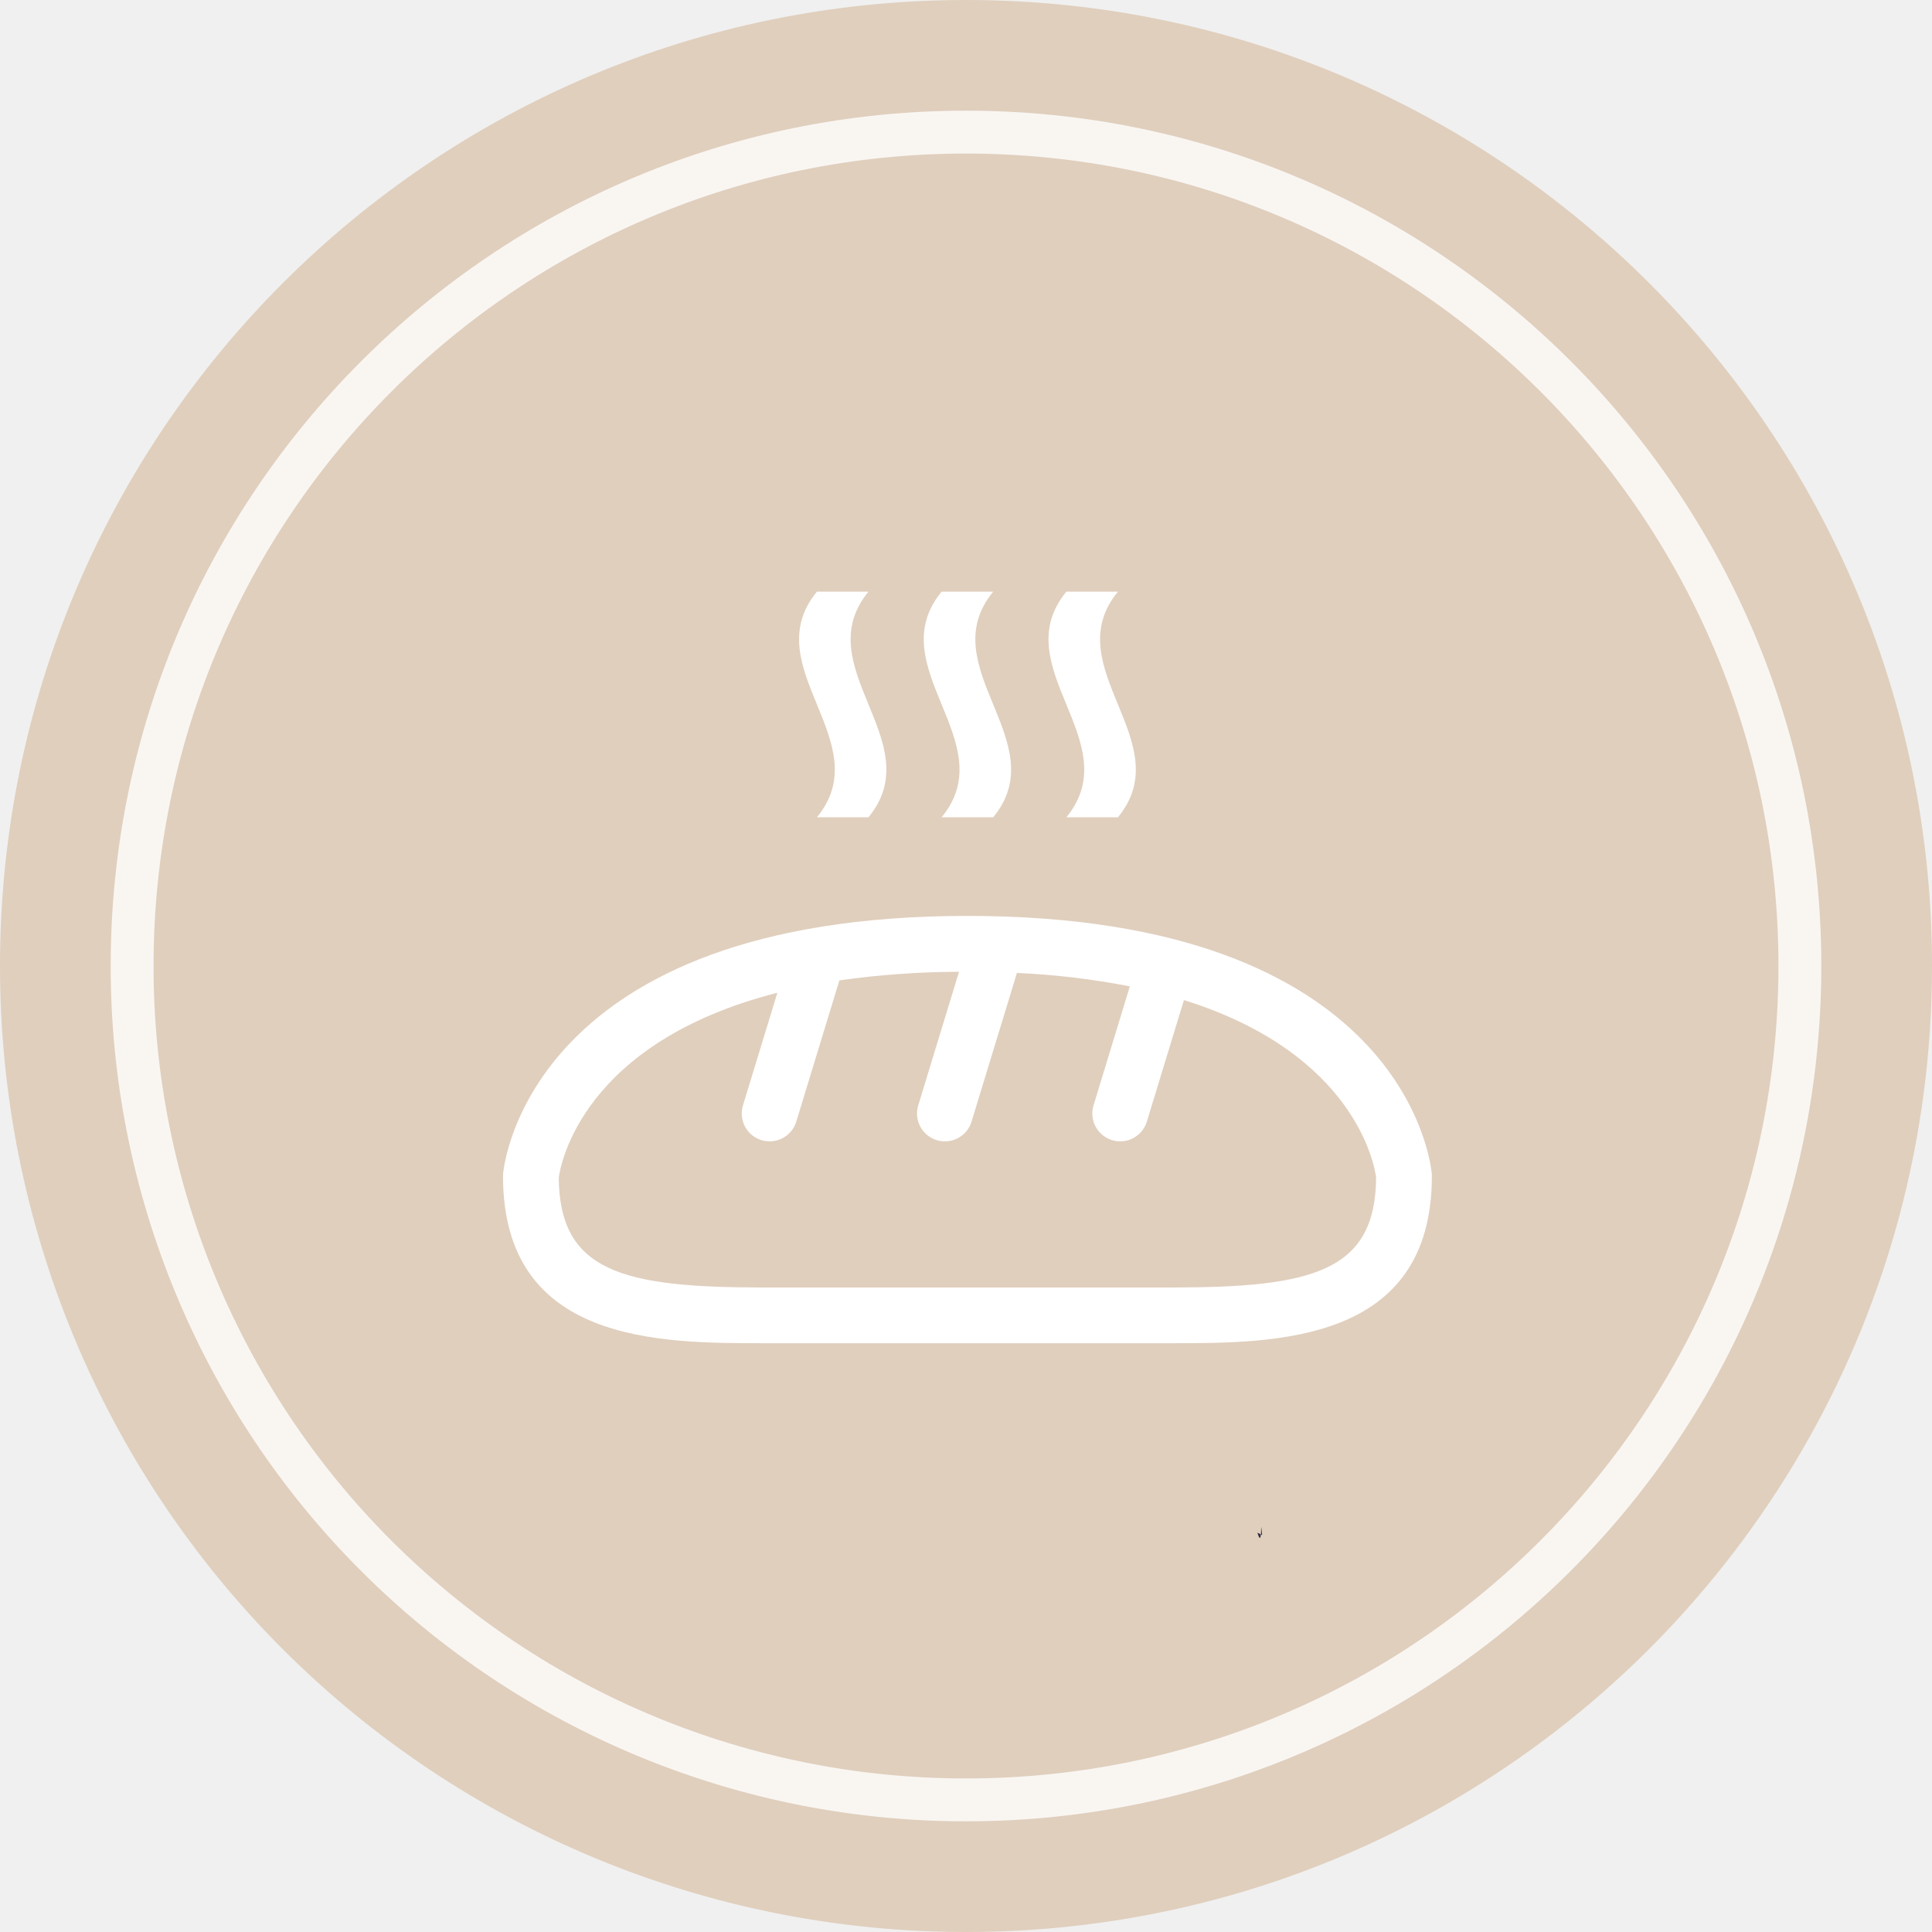
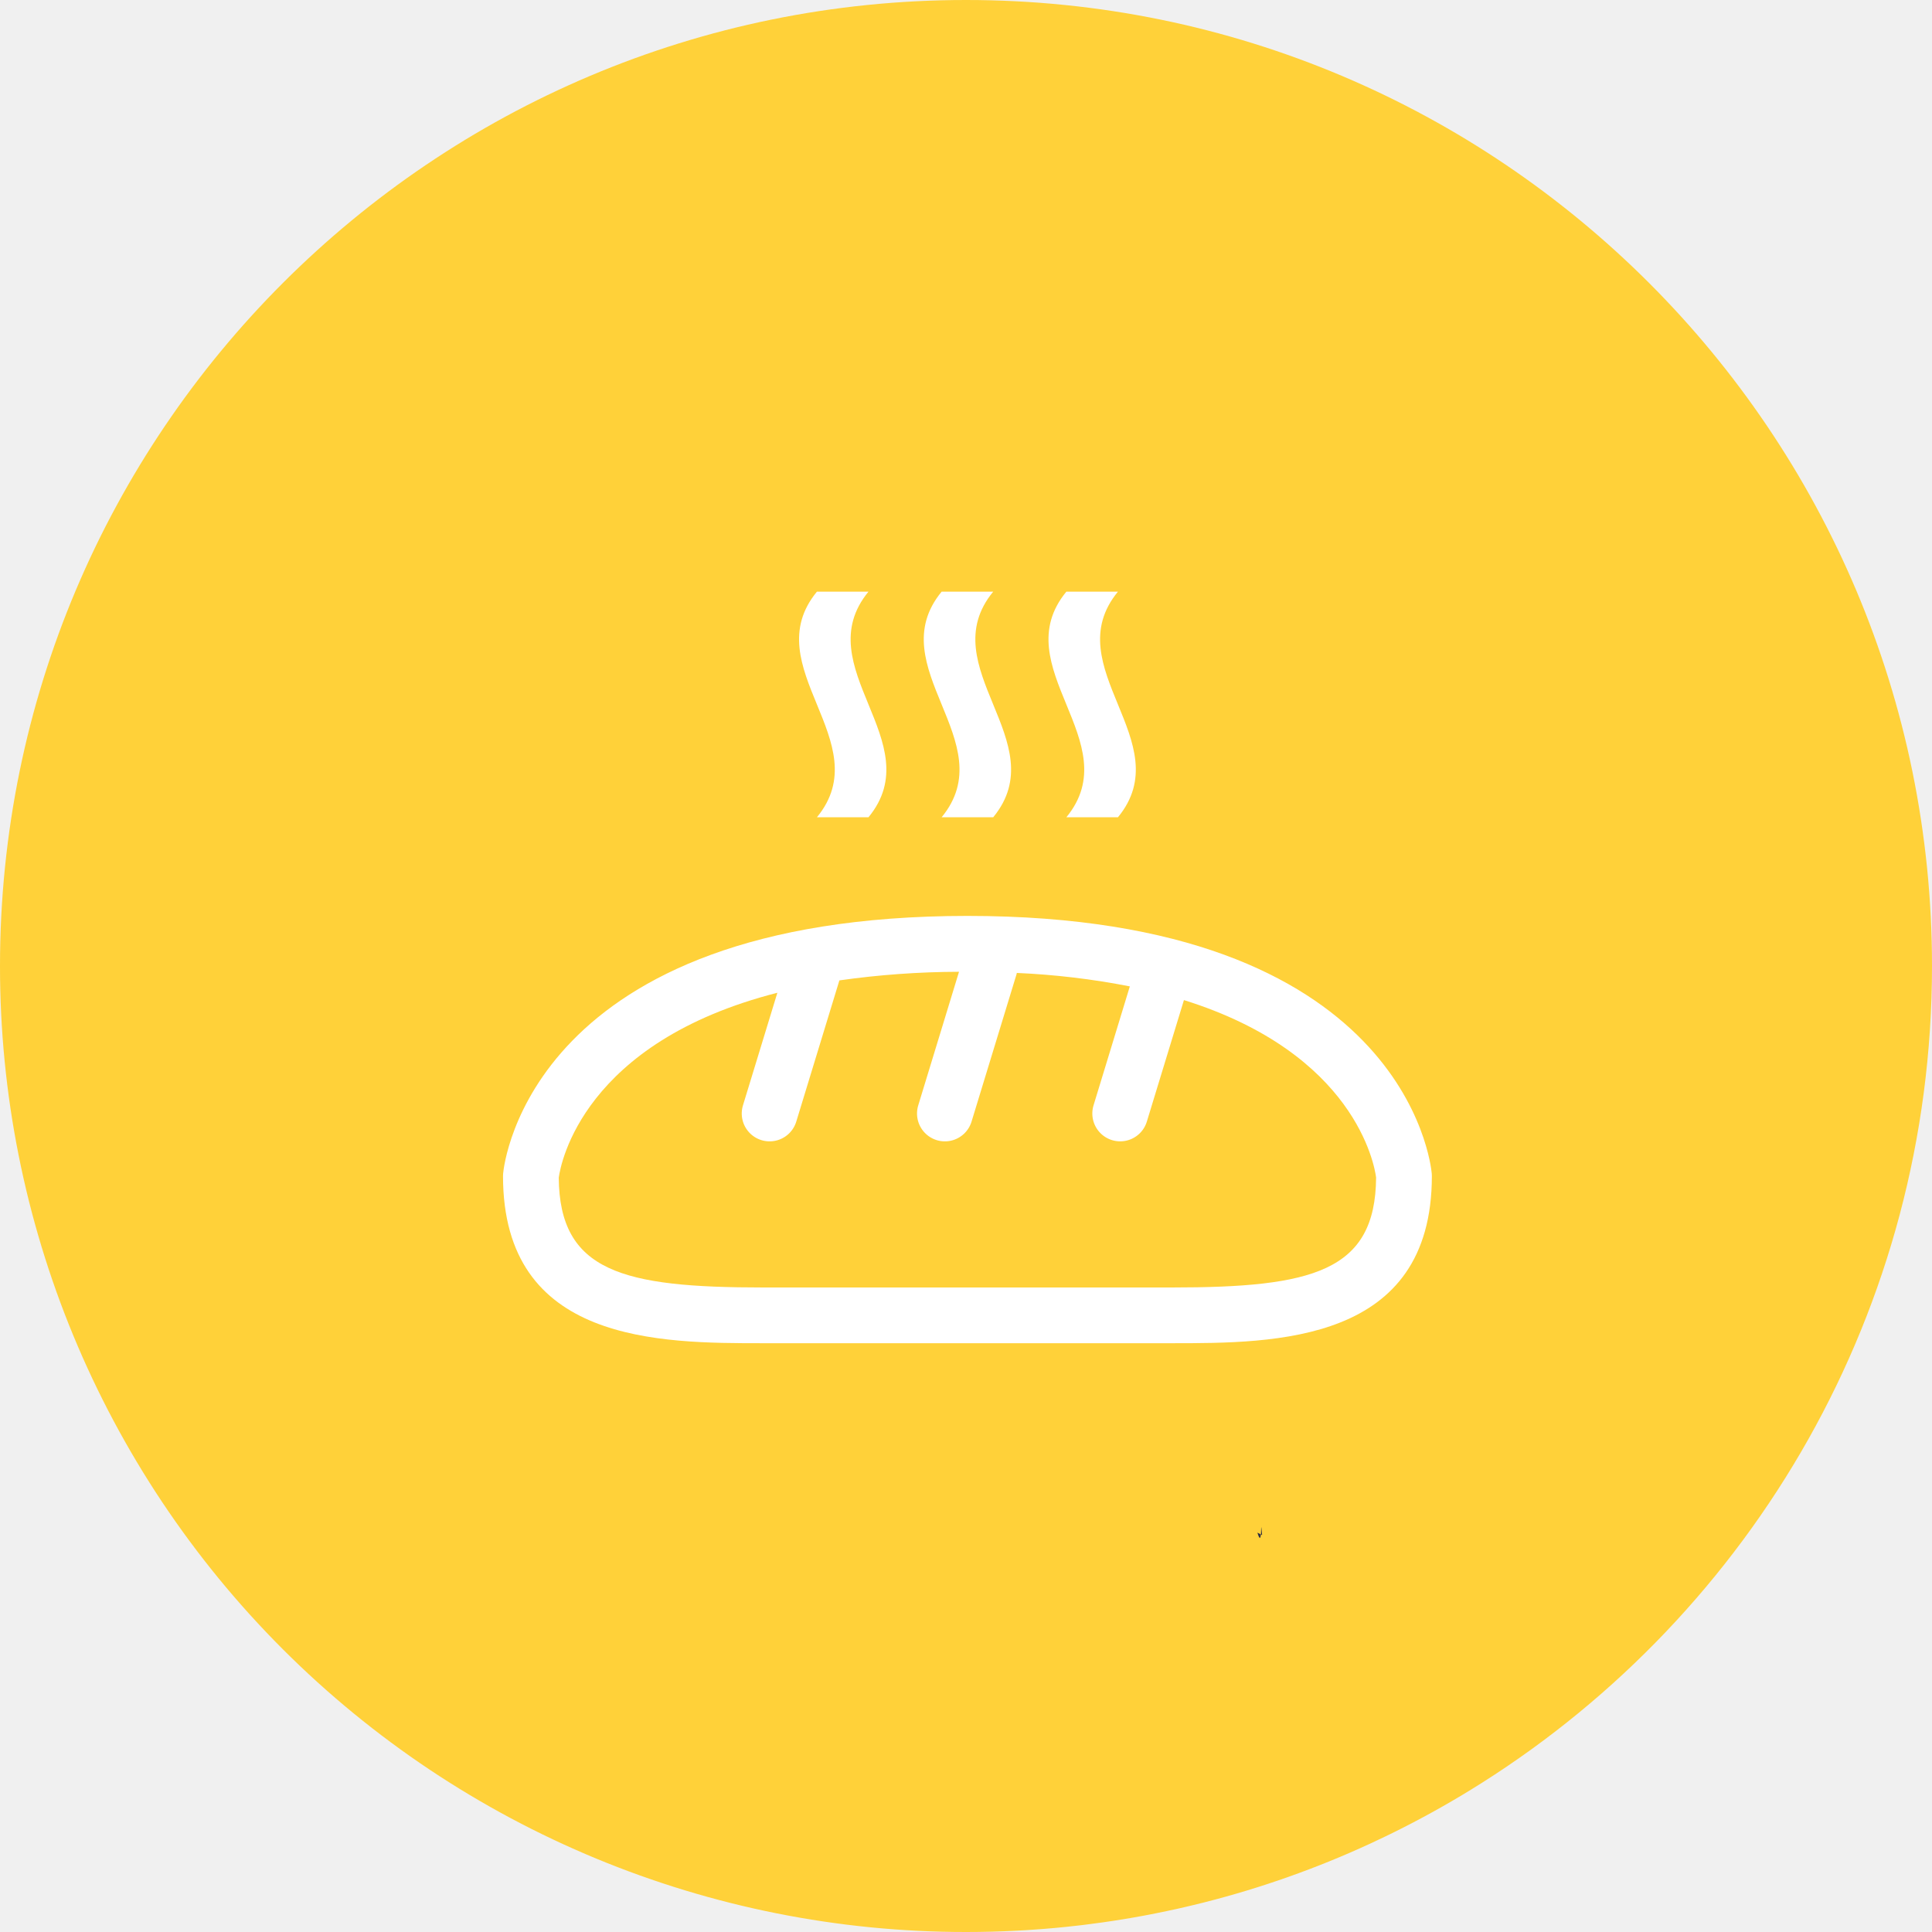
<svg xmlns="http://www.w3.org/2000/svg" width="676" height="676" viewBox="0 0 676 676">
  <defs>
    <clipPath id="clip-path">
      <rect id="Rectangle_363" data-name="Rectangle 363" width="325" height="325" transform="translate(-8162 3394)" fill="#fff" />
    </clipPath>
  </defs>
  <g id="Groupe_141" data-name="Groupe 141" transform="translate(8338 -3218)">
    <g id="Groupe_128" data-name="Groupe 128" transform="translate(-150 -2499)">
      <g id="Groupe_125" data-name="Groupe 125" transform="translate(-2042 -5910)">
        <g id="avatarFemale" transform="translate(-6146 11627)">
-           <path id="Tracé_1341" data-name="Tracé 1341" d="M938,450c0,120.33-62.88,225.98-157.58,285.87q-13.26,8.4-27.34,15.55c-2.12,1.09-4.25,2.14-6.4,3.17-1.77.86-3.56,1.7-5.35,2.53a334.831,334.831,0,0,1-57.78,20.47c-1.29.33-2.59.65-3.89.96-.97.24-1.95.47-2.93.69a2.494,2.494,0,0,1-.37.09c-2.01.47-4.02.92-6.05,1.33-1.14.24-2.28.48-3.42.71-.69.15-1.39.28-2.08.41-.87.17-1.73.33-2.6.5-.48.1-.96.18-1.45.26-1.1.2-2.2.4-3.29.59-1.86.32-3.74.63-5.61.91-1.36.21-2.71.41-4.07.6-1.6.23-3.2.44-4.81.64-.44.07-.88.12-1.32.17l-1.71.21c-1.74.21-3.5.4-5.25.58q-1.71.18-3.42.33c-1.47.14-2.94.26-4.42.38-1.8.14-3.59.27-5.4.38-1.16.07-2.32.14-3.49.2-2.98.16-5.96.27-8.96.35-1.49.04-2.99.07-4.49.09h-.03c-1.49.02-2.99.03-4.49.03A337.827,337.827,0,0,1,262,450c0-186.67,151.33-338,338-338S938,263.33,938,450Z" transform="translate(-262 -112)" fill="#e0cfbd" />
+           <path id="Tracé_1341" data-name="Tracé 1341" d="M938,450c0,120.33-62.88,225.98-157.58,285.87q-13.26,8.4-27.34,15.55c-2.12,1.09-4.25,2.14-6.4,3.17-1.77.86-3.56,1.7-5.35,2.53a334.831,334.831,0,0,1-57.78,20.47c-1.29.33-2.59.65-3.89.96-.97.24-1.95.47-2.93.69a2.494,2.494,0,0,1-.37.09c-2.01.47-4.02.92-6.05,1.33-1.14.24-2.28.48-3.42.71-.69.15-1.39.28-2.08.41-.87.17-1.73.33-2.6.5-.48.1-.96.18-1.45.26-1.1.2-2.2.4-3.29.59-1.86.32-3.74.63-5.61.91-1.36.21-2.71.41-4.07.6-1.6.23-3.2.44-4.81.64-.44.07-.88.12-1.32.17l-1.71.21c-1.74.21-3.5.4-5.25.58q-1.71.18-3.42.33c-1.47.14-2.94.26-4.42.38-1.8.14-3.59.27-5.4.38-1.16.07-2.32.14-3.49.2-2.98.16-5.96.27-8.96.35-1.49.04-2.99.07-4.49.09h-.03c-1.49.02-2.99.03-4.49.03A337.827,337.827,0,0,1,262,450c0-186.67,151.33-338,338-338S938,263.33,938,450Z" transform="translate(-262 -112)" fill="#ffd139" />
          <path id="Tracé_1351" data-name="Tracé 1351" d="M701.96,648.27l1.22.63C703.06,650.2,702.77,651,701.96,648.27Z" transform="translate(-262 -112)" fill="#2f2e41" />
          <path id="Tracé_1352" data-name="Tracé 1352" d="M703.57,648.69c.01.14.03.29.04.43l-.43-.22c.01-.13.02-.27.04-.41C703.32,646.74,703.2,644.67,703.57,648.69Z" transform="translate(-262 -112)" fill="#2f2e41" />
        </g>
-       </g>
-       <g id="avatarFemale-2" data-name="avatarFemale" transform="translate(-8141.772 5763.228)" opacity="0.804">
-         <path id="Tracé_1341-2" data-name="Tracé 1341" d="M845.545,403.772c0,103.873-54.28,195.073-136.028,246.772q-11.446,7.251-23.6,13.423c-1.83.941-3.669,1.847-5.525,2.736-1.528.742-3.073,1.467-4.618,2.184a289.038,289.038,0,0,1-49.878,17.67c-1.114.285-2.236.561-3.358.829-.837.207-1.683.406-2.529.6a2.149,2.149,0,0,1-.319.078c-1.735.406-3.47.794-5.222,1.148-.984.207-1.968.414-2.952.613-.6.13-1.2.242-1.8.354-.751.147-1.493.285-2.244.432-.414.086-.829.155-1.252.224-.95.173-1.9.345-2.84.509-1.606.276-3.229.544-4.843.786-1.174.181-2.339.354-3.513.518-1.381.2-2.762.38-4.152.553-.38.06-.76.1-1.14.147l-1.476.181c-1.5.181-3.021.345-4.532.5q-1.476.155-2.952.285c-1.269.121-2.538.224-3.815.328-1.554.121-3.1.233-4.661.328-1,.06-2,.121-3.013.173-2.572.138-5.145.233-7.735.3-1.286.034-2.581.06-3.876.078h-.026c-1.286.017-2.581.026-3.876.026A291.623,291.623,0,0,1,262,403.772C262,242.633,392.633,112,553.772,112S845.545,242.633,845.545,403.772Z" transform="translate(-262 -112)" fill="none" stroke="#fff" stroke-width="15" />
      </g>
    </g>
    <g id="Groupe_de_masques_10" data-name="Groupe de masques 10" clip-path="url(#clip-path)">
      <g id="bread" transform="translate(-8233.633 3322.5)">
        <path id="Tracé_1445" data-name="Tracé 1445" d="M396.6,306.127c-.325-3.682-9.7-90.152-162.464-90.152-152.438,0-162.12,86.44-162.458,90.119l-.042.891c0,58.5,54.762,58.5,91,58.5h143c36.238,0,91,0,91-58.5Zm-90.961,39.858h-143c-49.163,0-71.25-5.567-71.5-38.435.7-5.08,8.6-47.359,76.492-64.688L155.6,282.24a9.749,9.749,0,1,0,18.648,5.694l15.083-49.4a303.4,303.4,0,0,1,41.857-3.013L216.928,282.24a9.749,9.749,0,1,0,18.648,5.694l15.756-51.6c.039-.133.046-.27.075-.406a265.6,265.6,0,0,1,39.552,4.706l-12.694,41.6a9.749,9.749,0,1,0,18.648,5.694l12.974-42.5c59.82,18.691,66.658,57.606,67.239,62.081C376.9,340.415,354.816,345.985,305.637,345.985Z" fill="#fff" />
        <path id="Tracé_1446" data-name="Tracé 1446" d="M181.474,181.46h18.041c21.658-26.312-21.652-52.627,0-78.946H181.474C159.816,128.833,203.132,155.148,181.474,181.46Z" fill="#fff" />
        <path id="Tracé_1447" data-name="Tracé 1447" d="M225.108,181.46h18.047c21.658-26.312-21.661-52.627,0-78.946H225.108C203.45,128.833,246.766,155.148,225.108,181.46Z" fill="#fff" />
        <path id="Tracé_1448" data-name="Tracé 1448" d="M268.749,181.46H286.8c21.658-26.312-21.658-52.627,0-78.946H268.749C247.091,128.833,290.407,155.148,268.749,181.46Z" fill="#fff" />
      </g>
    </g>
  </g>
</svg>
